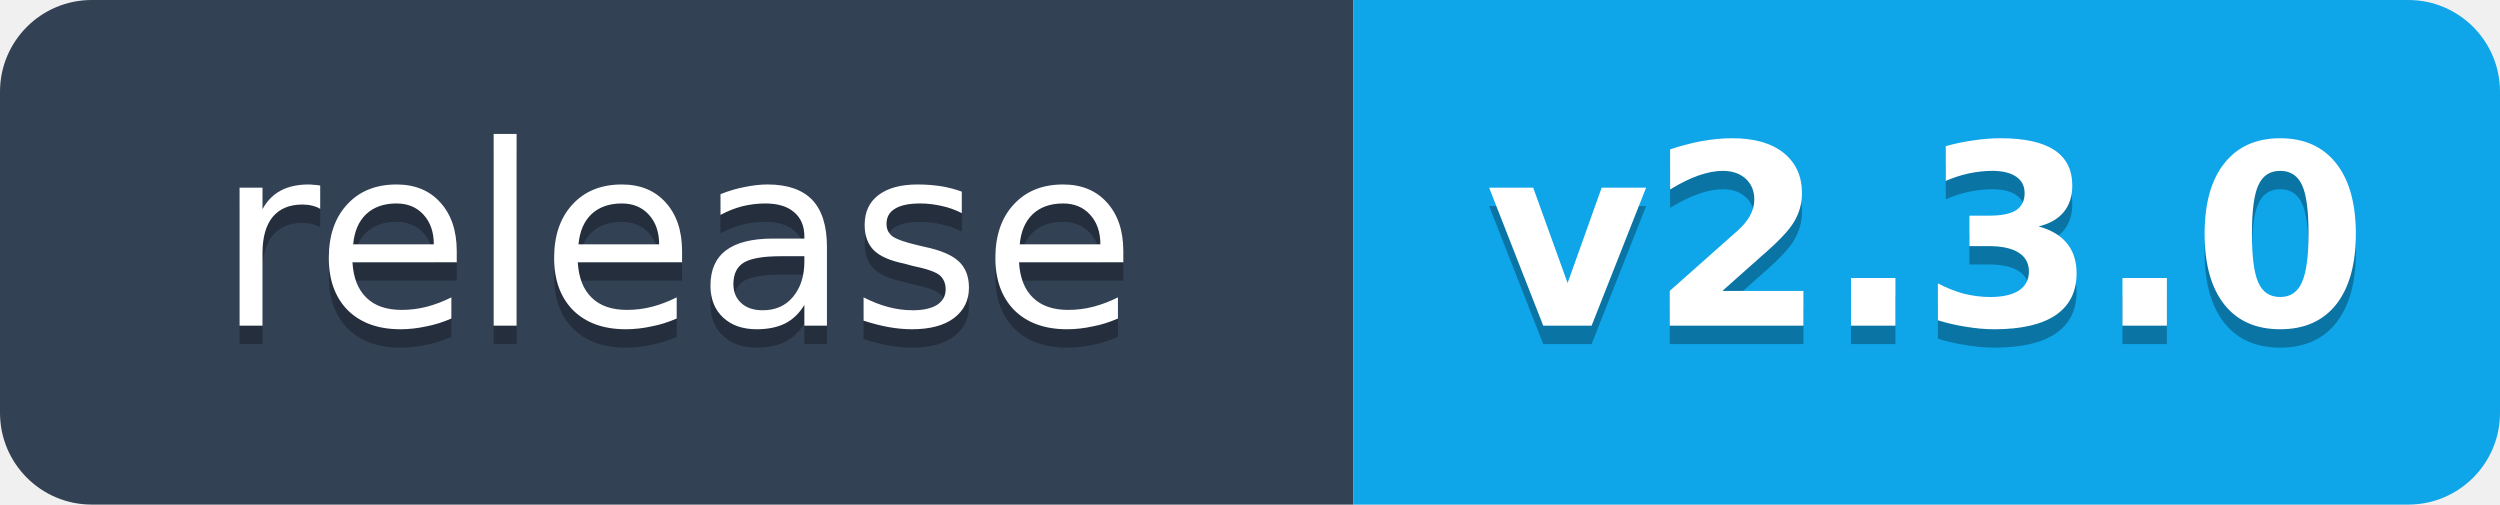
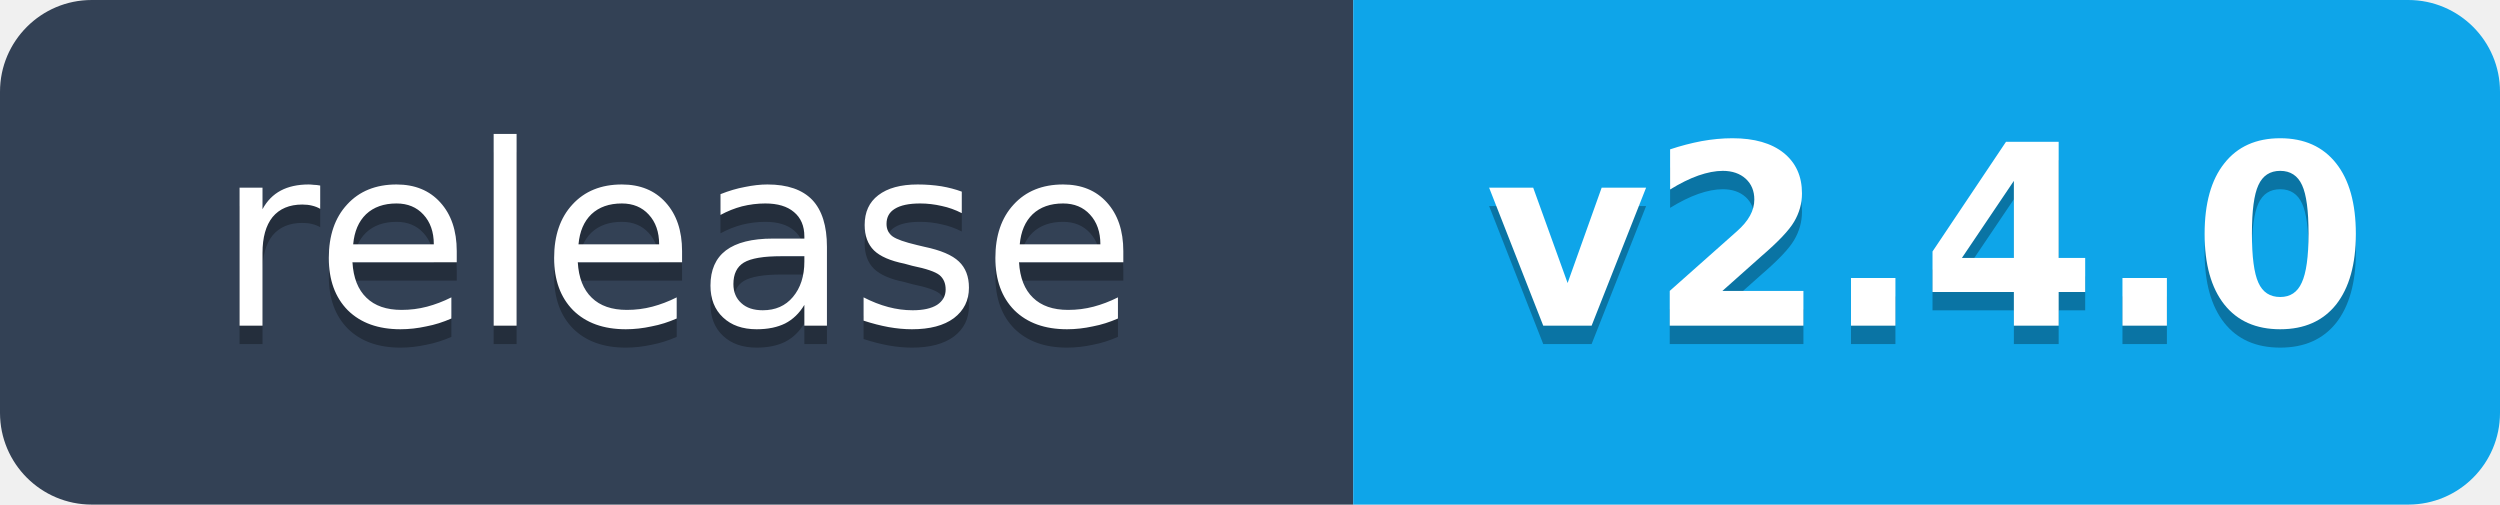
- <svg xmlns="http://www.w3.org/2000/svg" width="109" height="22" viewBox="0 0 109 22" role="img" aria-label="release: v2.3.0">
+ <svg xmlns="http://www.w3.org/2000/svg" width="109" height="22" viewBox="0 0 109 22" role="img" aria-label="release: v2.4.0">
  <clipPath id="c_release_svg">
    <rect width="109" height="22" rx="4" fill="#fff" />
  </clipPath>
  <g clip-path="url(#c_release_svg)">
    <rect width="59" height="22" fill="#334155" />
    <rect x="59" width="50" height="22" fill="#0ea5e9" />
  </g>
  <g fill="#ffffff" text-anchor="middle" font-family="Verdana, Geneva, DejaVu Sans, Microsoft YaHei, sans-serif" font-size="11">
    <text x="29.5" y="15" fill="#010101" fill-opacity="0.3">release</text>
    <text x="29.5" y="14.2">release</text>
-     <text x="84.0" y="15" fill="#010101" fill-opacity="0.3" font-weight="bold">v2.3.0</text>
-     <text x="84.0" y="14.2" font-weight="bold">v2.3.0</text>
+     <text x="84.0" y="15" fill="#010101" fill-opacity="0.3" font-weight="bold">v2.4.0</text>
+     <text x="84.0" y="14.2" font-weight="bold">v2.4.0</text>
  </g>
</svg>
